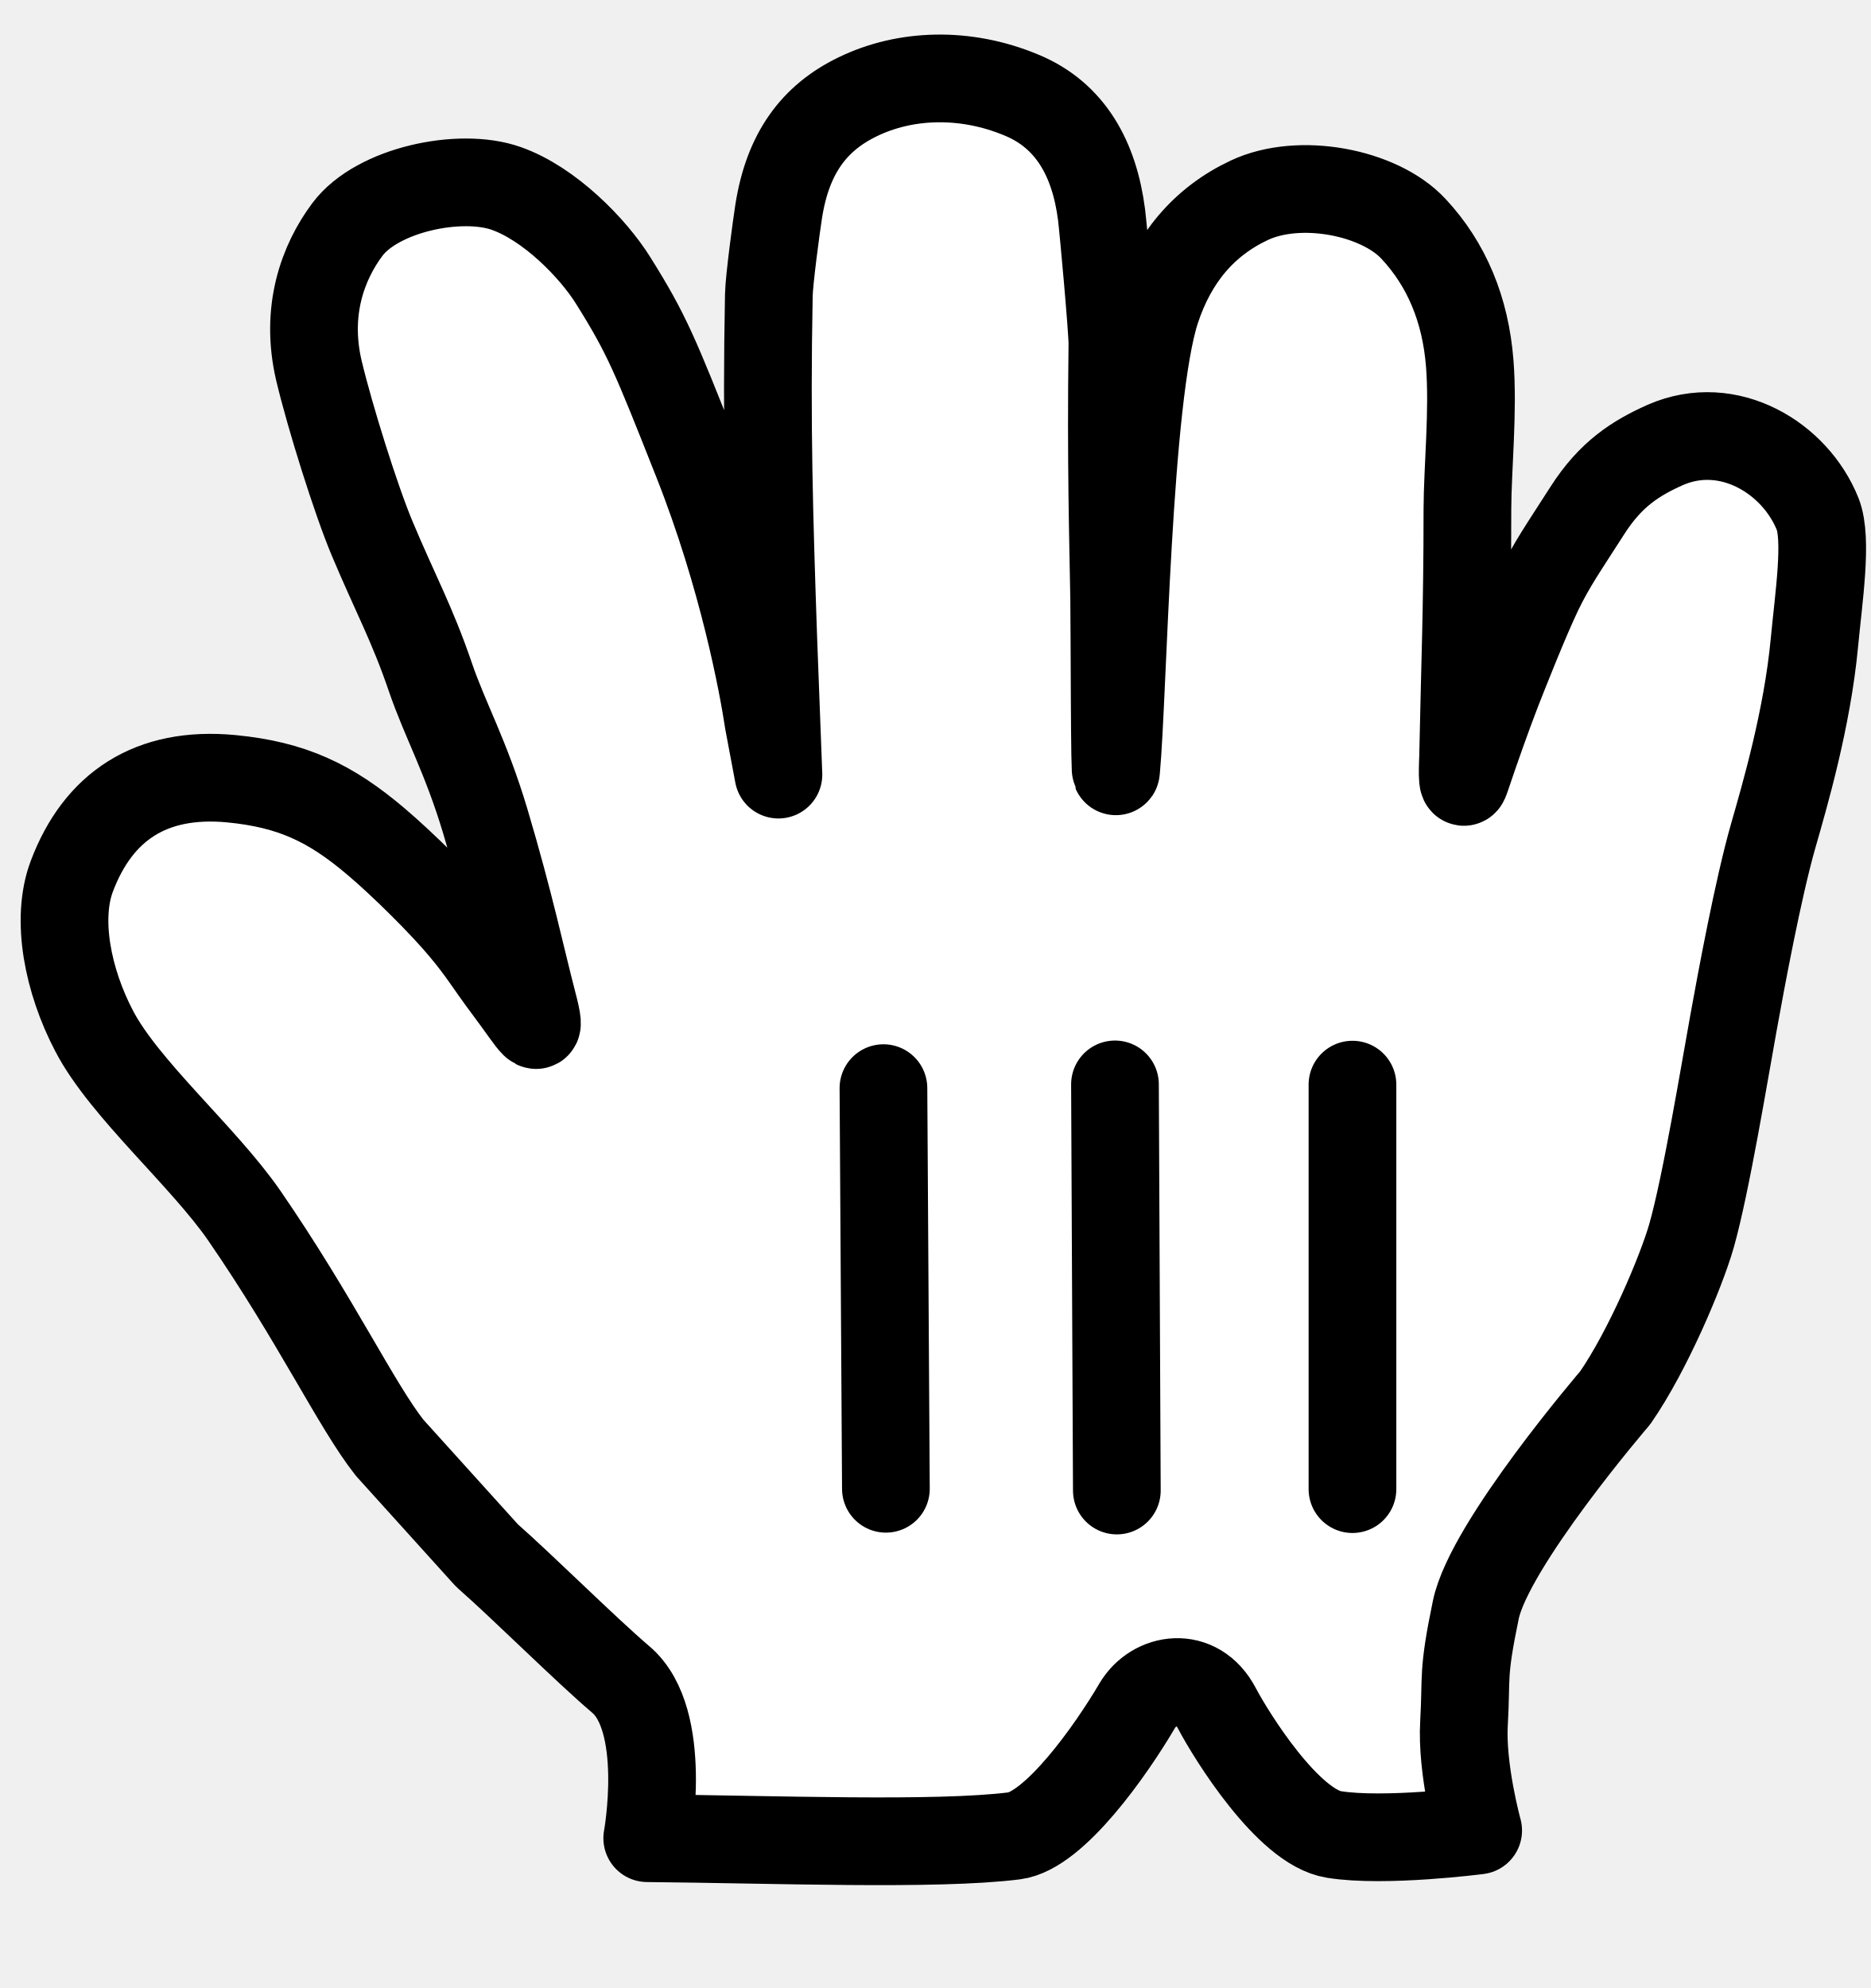
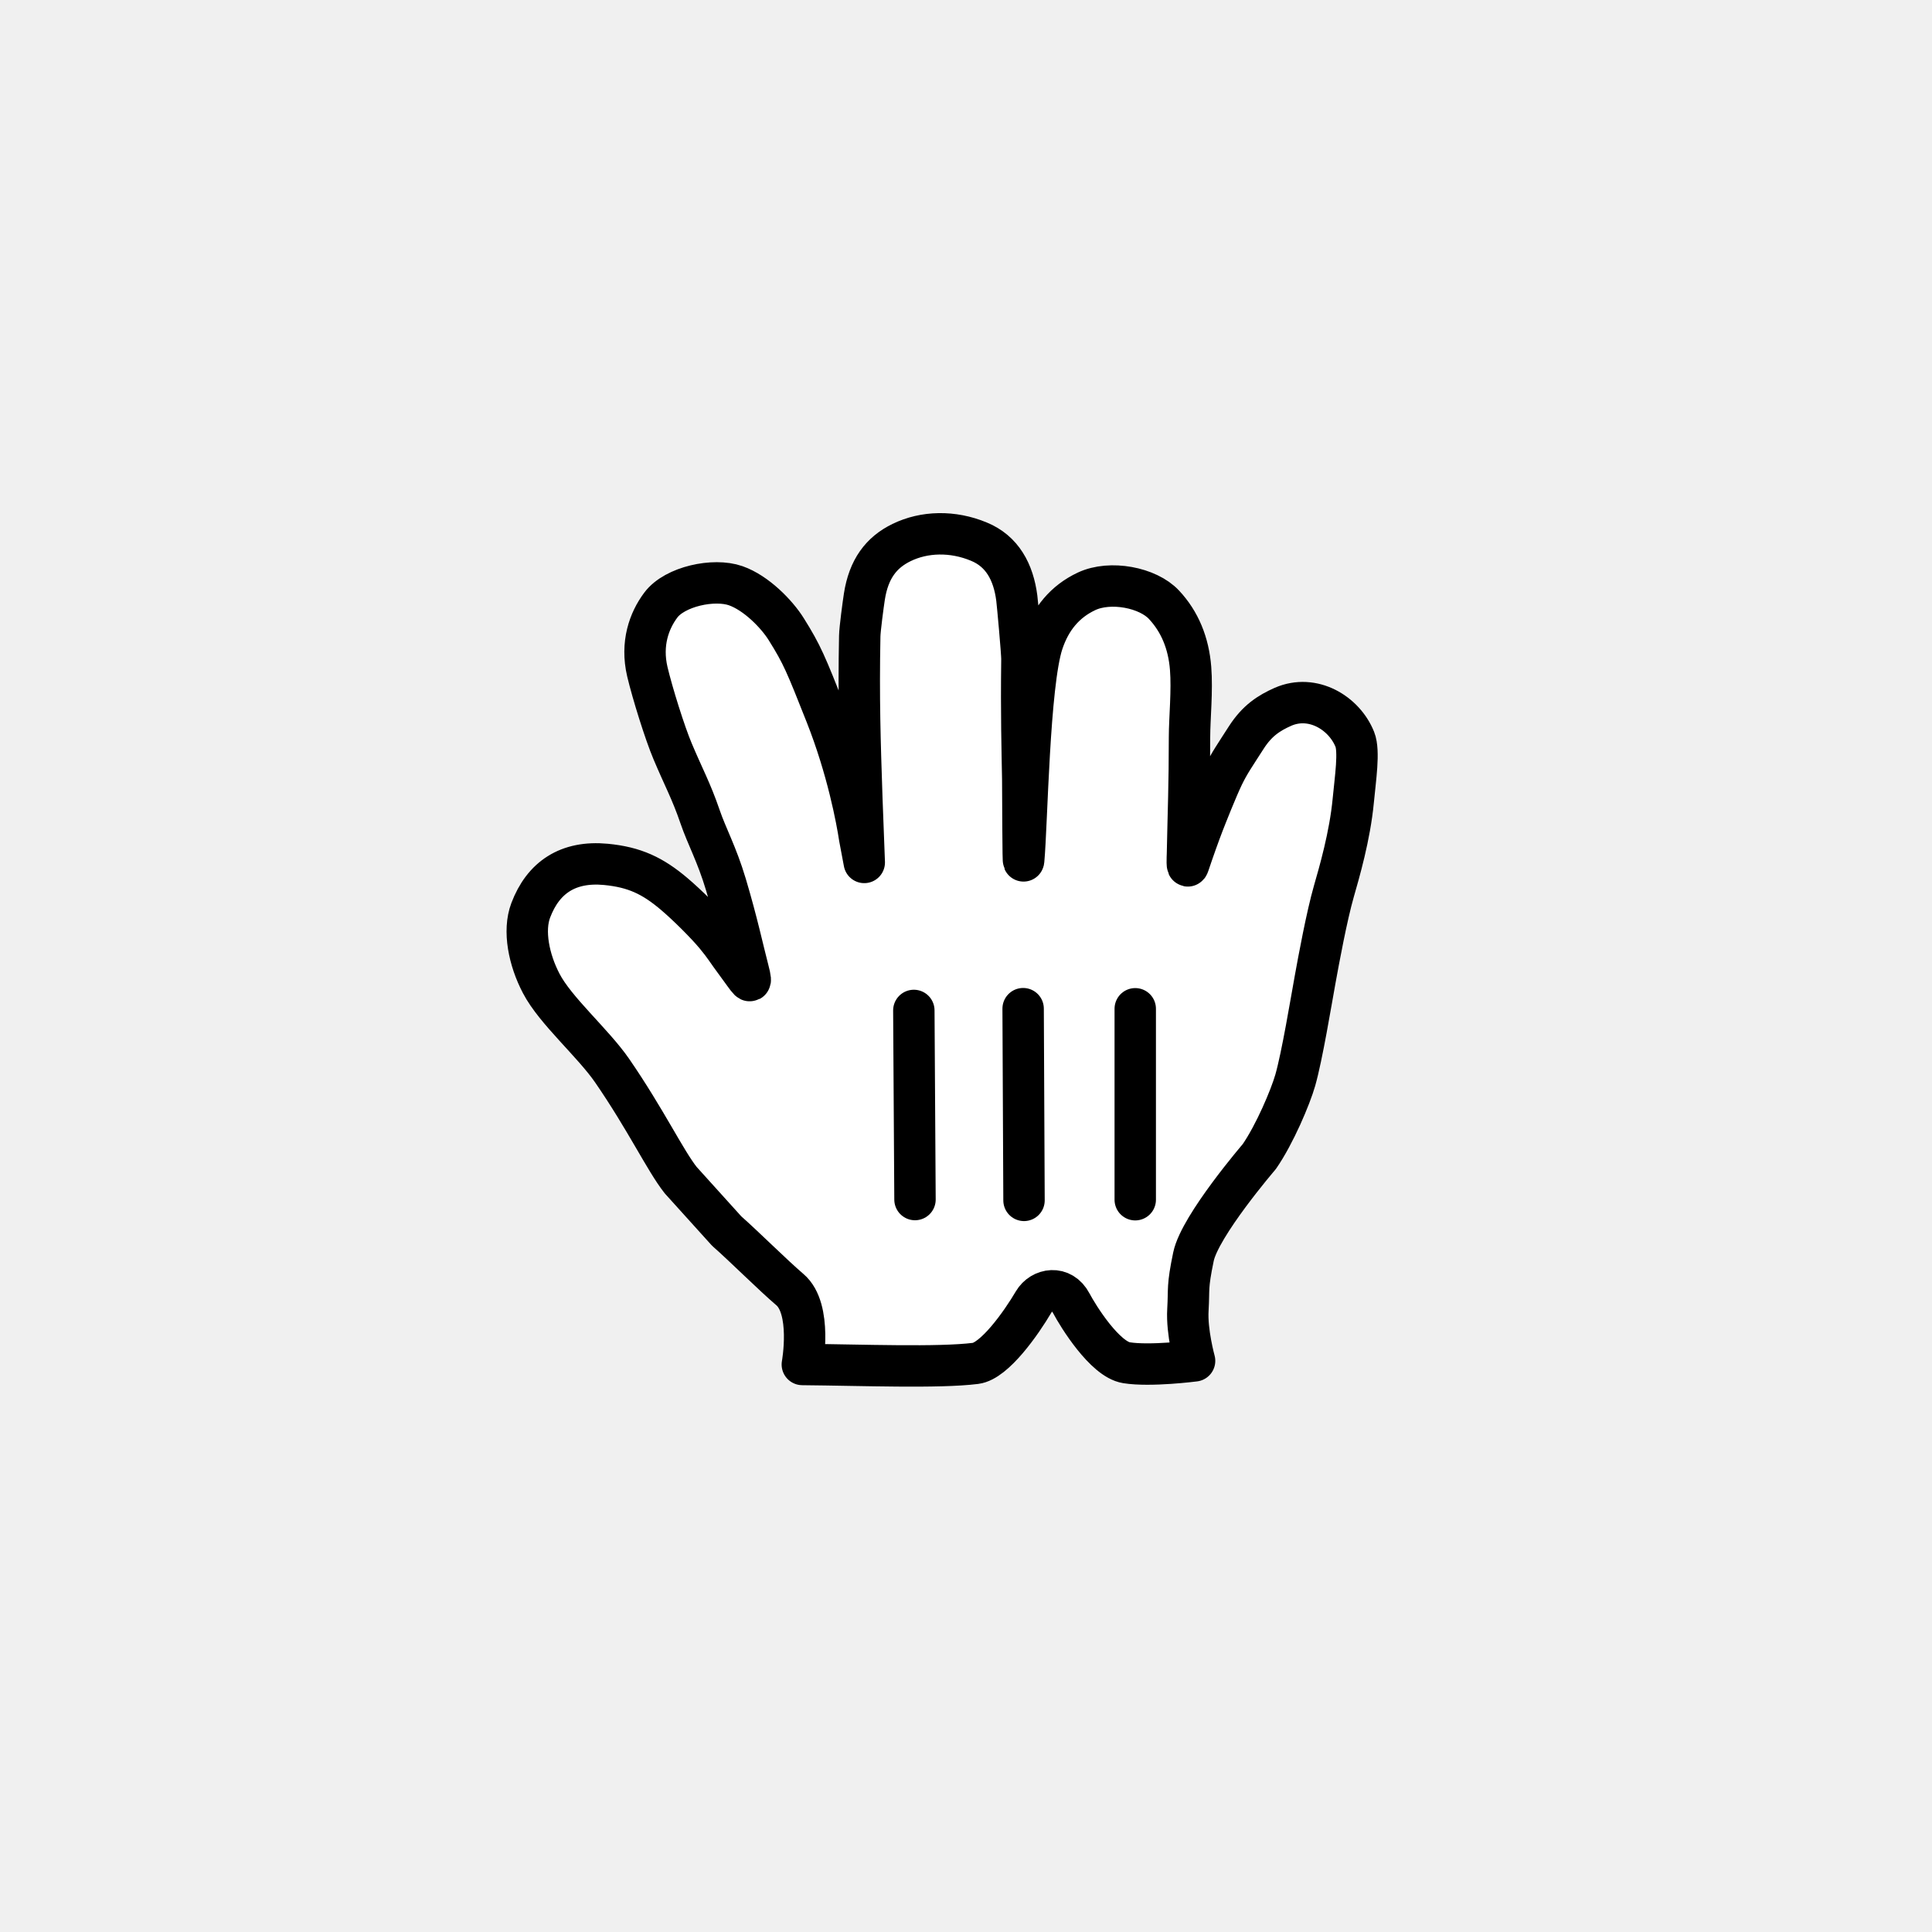
- <svg xmlns="http://www.w3.org/2000/svg" width="16px" height="17px" viewBox="0 0 16 17" version="1.1">
+ <svg xmlns="http://www.w3.org/2000/svg" width="35px" height="35px" viewBox="0 0 35 35" version="1.1">
  <defs />
  <g id="Page-1" stroke="none" stroke-width="1" fill="none" fill-rule="evenodd">
-     <g id="openhand" transform="translate(-8, -8)">
-       <g id="Group-4">
-         <path d="M12.556,16.574 C12.458,16.199 12.36,15.727 12.15,15.022 C11.983,14.465 11.808,14.163 11.68,13.789 C11.525,13.334 11.377,13.068 11.184,12.608 C11.045,12.279 10.82,11.56 10.727,11.168 C10.608,10.659 10.76,10.244 10.971,9.962 C11.224,9.623 11.933,9.472 12.328,9.611 C12.699,9.741 13.072,10.123 13.244,10.399 C13.532,10.859 13.601,11.031 13.961,11.941 C14.354,12.933 14.525,13.859 14.572,14.172 L14.657,14.624 C14.656,14.584 14.614,13.502 14.613,13.462 C14.578,12.433 14.553,11.639 14.575,10.523 C14.577,10.397 14.639,9.936 14.659,9.808 C14.737,9.308 14.964,9.008 15.332,8.829 C15.744,8.628 16.258,8.614 16.733,8.812 C17.156,8.985 17.359,9.362 17.42,9.834 C17.434,9.943 17.514,10.821 17.513,10.941 C17.5,11.966 17.519,12.582 17.528,13.115 C17.532,13.346 17.531,14.74 17.545,14.584 C17.606,13.928 17.639,11.395 17.889,10.642 C18.033,10.209 18.294,9.896 18.683,9.713 C19.114,9.51 19.796,9.643 20.087,9.956 C20.372,10.261 20.533,10.648 20.569,11.109 C20.601,11.514 20.55,12.006 20.549,12.354 C20.549,13.221 20.528,13.678 20.512,14.475 C20.511,14.513 20.497,14.773 20.535,14.657 C20.629,14.377 20.723,14.115 20.801,13.912 C20.85,13.787 21.042,13.298 21.16,13.053 C21.274,12.819 21.371,12.684 21.575,12.365 C21.775,12.052 21.99,11.917 22.243,11.804 C22.783,11.569 23.352,11.916 23.544,12.395 C23.63,12.61 23.553,13.108 23.516,13.5 C23.455,14.147 23.262,14.806 23.164,15.148 C23.036,15.595 22.89,16.383 22.824,16.749 C22.752,17.143 22.59,18.131 22.465,18.569 C22.379,18.87 22.094,19.547 21.813,19.953 C21.813,19.953 20.739,21.203 20.621,21.765 C20.504,22.328 20.543,22.332 20.52,22.73 C20.496,23.129 20.641,23.653 20.641,23.653 C20.641,23.653 19.839,23.757 19.407,23.687 C19.016,23.625 18.532,22.846 18.407,22.609 C18.235,22.281 17.868,22.344 17.725,22.586 C17.5,22.969 17.016,23.656 16.674,23.699 C16.006,23.783 14.62,23.729 13.535,23.719 C13.535,23.719 13.72,22.708 13.308,22.361 C13.003,22.101 12.478,21.577 12.164,21.301 L11.332,20.38 C11.048,20.02 10.703,19.287 10.089,18.395 C9.741,17.891 9.062,17.31 8.805,16.816 C8.582,16.391 8.474,15.862 8.615,15.491 C8.84,14.897 9.29,14.594 9.977,14.659 C10.496,14.709 10.825,14.865 11.215,15.196 C11.44,15.386 11.788,15.73 11.965,15.944 C12.128,16.139 12.168,16.22 12.342,16.453 C12.572,16.76 12.644,16.912 12.556,16.574" id="Fill-1" fill="#FFFFFF" />
-         <path d="M12.556,16.574 C12.458,16.199 12.36,15.727 12.15,15.022 C11.983,14.465 11.808,14.163 11.68,13.789 C11.525,13.334 11.377,13.068 11.184,12.608 C11.045,12.279 10.82,11.56 10.727,11.168 C10.608,10.659 10.76,10.244 10.971,9.962 C11.224,9.623 11.933,9.472 12.328,9.611 C12.699,9.741 13.072,10.123 13.244,10.399 C13.532,10.859 13.601,11.031 13.961,11.941 C14.354,12.933 14.525,13.859 14.572,14.172 L14.657,14.624 C14.656,14.584 14.614,13.502 14.613,13.462 C14.578,12.433 14.553,11.639 14.575,10.523 C14.577,10.397 14.639,9.936 14.659,9.808 C14.737,9.308 14.964,9.008 15.332,8.829 C15.744,8.628 16.258,8.614 16.733,8.812 C17.156,8.985 17.359,9.362 17.42,9.834 C17.434,9.943 17.514,10.821 17.513,10.941 C17.5,11.966 17.519,12.582 17.528,13.115 C17.532,13.346 17.531,14.74 17.545,14.584 C17.606,13.928 17.639,11.395 17.889,10.642 C18.033,10.209 18.294,9.896 18.683,9.713 C19.114,9.51 19.796,9.643 20.087,9.956 C20.372,10.261 20.533,10.648 20.569,11.109 C20.601,11.514 20.55,12.006 20.549,12.354 C20.549,13.221 20.528,13.678 20.512,14.475 C20.511,14.513 20.497,14.773 20.535,14.657 C20.629,14.377 20.723,14.115 20.801,13.912 C20.85,13.787 21.042,13.298 21.16,13.053 C21.274,12.819 21.371,12.684 21.575,12.365 C21.775,12.052 21.99,11.917 22.243,11.804 C22.783,11.569 23.352,11.916 23.544,12.395 C23.63,12.61 23.553,13.108 23.516,13.5 C23.455,14.147 23.262,14.806 23.164,15.148 C23.036,15.595 22.89,16.383 22.824,16.749 C22.752,17.143 22.59,18.131 22.465,18.569 C22.379,18.87 22.094,19.547 21.813,19.953 C21.813,19.953 20.739,21.203 20.621,21.765 C20.504,22.328 20.543,22.332 20.52,22.73 C20.496,23.129 20.641,23.653 20.641,23.653 C20.641,23.653 19.839,23.757 19.407,23.687 C19.016,23.625 18.532,22.846 18.407,22.609 C18.235,22.281 17.868,22.344 17.725,22.586 C17.5,22.969 17.016,23.656 16.674,23.699 C16.006,23.783 14.62,23.729 13.535,23.719 C13.535,23.719 13.72,22.708 13.308,22.361 C13.003,22.101 12.478,21.577 12.164,21.301 L11.332,20.38 C11.048,20.02 10.703,19.287 10.089,18.395 C9.741,17.891 9.062,17.31 8.805,16.816 C8.582,16.391 8.474,15.862 8.615,15.491 C8.84,14.897 9.29,14.594 9.977,14.659 C10.496,14.709 10.825,14.865 11.215,15.196 C11.44,15.386 11.788,15.73 11.965,15.944 C12.128,16.139 12.168,16.22 12.342,16.453 C12.572,16.76 12.644,16.912 12.556,16.574" id="Stroke-3" stroke="#000000" stroke-width="0.75" stroke-linecap="round" stroke-linejoin="round" />
+     <g id="openhand">
+       <g id="bg-copy" fill="#FFFFFF" opacity="0.01">
+         <rect id="bg" x="0" y="0" width="35" height="35" />
      </g>
-       <path d="M19.566,20.734 L19.566,17.275" id="Stroke-5" stroke="#000000" stroke-width="0.75" stroke-linecap="round" />
-       <path d="M17.551,20.746 L17.535,17.273" id="Stroke-7" stroke="#000000" stroke-width="0.75" stroke-linecap="round" />
-       <path d="M15.555,17.305 L15.576,20.731" id="Stroke-9" stroke="#000000" stroke-width="0.75" stroke-linecap="round" />
+       <path d="M13.556,17.574 C13.458,17.199 13.36,16.727 13.15,16.022 C12.983,15.465 12.808,15.163 12.68,14.789 C12.525,14.334 12.377,14.068 12.184,13.608 C12.045,13.279 11.82,12.56 11.727,12.168 C11.608,11.659 11.76,11.244 11.971,10.962 C12.224,10.623 12.933,10.472 13.328,10.611 C13.699,10.741 14.072,11.123 14.244,11.399 C14.532,11.859 14.601,12.031 14.961,12.941 C15.354,13.933 15.525,14.859 15.572,15.172 L15.657,15.624 C15.656,15.584 15.614,14.502 15.613,14.462 C15.578,13.433 15.553,12.639 15.575,11.523 C15.577,11.397 15.639,10.936 15.659,10.808 C15.737,10.308 15.964,10.008 16.332,9.829 C16.744,9.628 17.258,9.614 17.733,9.812 C18.156,9.985 18.359,10.362 18.42,10.834 C18.434,10.943 18.514,11.821 18.513,11.941 C18.5,12.966 18.519,13.582 18.528,14.115 C18.532,14.346 18.531,15.74 18.545,15.584 C18.606,14.928 18.639,12.395 18.889,11.642 C19.033,11.209 19.294,10.896 19.683,10.713 C20.114,10.51 20.796,10.643 21.087,10.956 C21.372,11.261 21.533,11.648 21.569,12.109 C21.601,12.514 21.55,13.006 21.549,13.354 C21.549,14.221 21.528,14.678 21.512,15.475 C21.511,15.513 21.497,15.773 21.535,15.657 C21.629,15.377 21.723,15.115 21.801,14.912 C21.85,14.787 22.042,14.298 22.16,14.053 C22.274,13.819 22.371,13.684 22.575,13.365 C22.775,13.052 22.99,12.917 23.243,12.804 C23.783,12.569 24.352,12.916 24.544,13.395 C24.63,13.61 24.553,14.108 24.516,14.5 C24.455,15.147 24.262,15.806 24.164,16.148 C24.036,16.595 23.89,17.383 23.824,17.749 C23.752,18.143 23.59,19.131 23.465,19.569 C23.379,19.87 23.094,20.547 22.813,20.953 C22.813,20.953 21.739,22.203 21.621,22.765 C21.504,23.328 21.543,23.332 21.52,23.73 C21.496,24.129 21.641,24.653 21.641,24.653 C21.641,24.653 20.839,24.757 20.407,24.687 C20.016,24.625 19.532,23.846 19.407,23.609 C19.235,23.281 18.868,23.344 18.725,23.586 C18.5,23.969 18.016,24.656 17.674,24.699 C17.006,24.783 15.62,24.729 14.535,24.719 C14.535,24.719 14.72,23.708 14.308,23.361 C14.003,23.101 13.478,22.577 13.164,22.301 L12.332,21.38 C12.048,21.02 11.703,20.287 11.089,19.395 C10.741,18.891 10.062,18.31 9.805,17.816 C9.582,17.391 9.474,16.862 9.615,16.491 C9.84,15.897 10.29,15.594 10.977,15.659 C11.496,15.709 11.825,15.865 12.215,16.196 C12.44,16.386 12.788,16.73 12.965,16.944 C13.128,17.139 13.168,17.22 13.342,17.453 C13.572,17.76 13.644,17.912 13.556,17.574" id="hand" fill="#FFFFFF" />
+       <path d="M13.556,17.574 C13.458,17.199 13.36,16.727 13.15,16.022 C12.983,15.465 12.808,15.163 12.68,14.789 C12.525,14.334 12.377,14.068 12.184,13.608 C12.045,13.279 11.82,12.56 11.727,12.168 C11.608,11.659 11.76,11.244 11.971,10.962 C12.224,10.623 12.933,10.472 13.328,10.611 C13.699,10.741 14.072,11.123 14.244,11.399 C14.532,11.859 14.601,12.031 14.961,12.941 C15.354,13.933 15.525,14.859 15.572,15.172 L15.657,15.624 C15.656,15.584 15.614,14.502 15.613,14.462 C15.578,13.433 15.553,12.639 15.575,11.523 C15.577,11.397 15.639,10.936 15.659,10.808 C15.737,10.308 15.964,10.008 16.332,9.829 C16.744,9.628 17.258,9.614 17.733,9.812 C18.156,9.985 18.359,10.362 18.42,10.834 C18.434,10.943 18.514,11.821 18.513,11.941 C18.5,12.966 18.519,13.582 18.528,14.115 C18.532,14.346 18.531,15.74 18.545,15.584 C18.606,14.928 18.639,12.395 18.889,11.642 C19.033,11.209 19.294,10.896 19.683,10.713 C20.114,10.51 20.796,10.643 21.087,10.956 C21.372,11.261 21.533,11.648 21.569,12.109 C21.601,12.514 21.55,13.006 21.549,13.354 C21.549,14.221 21.528,14.678 21.512,15.475 C21.511,15.513 21.497,15.773 21.535,15.657 C21.629,15.377 21.723,15.115 21.801,14.912 C21.85,14.787 22.042,14.298 22.16,14.053 C22.274,13.819 22.371,13.684 22.575,13.365 C22.775,13.052 22.99,12.917 23.243,12.804 C23.783,12.569 24.352,12.916 24.544,13.395 C24.63,13.61 24.553,14.108 24.516,14.5 C24.455,15.147 24.262,15.806 24.164,16.148 C24.036,16.595 23.89,17.383 23.824,17.749 C23.752,18.143 23.59,19.131 23.465,19.569 C23.379,19.87 23.094,20.547 22.813,20.953 C22.813,20.953 21.739,22.203 21.621,22.765 C21.504,23.328 21.543,23.332 21.52,23.73 C21.496,24.129 21.641,24.653 21.641,24.653 C21.641,24.653 20.839,24.757 20.407,24.687 C20.016,24.625 19.532,23.846 19.407,23.609 C19.235,23.281 18.868,23.344 18.725,23.586 C18.5,23.969 18.016,24.656 17.674,24.699 C17.006,24.783 15.62,24.729 14.535,24.719 C14.535,24.719 14.72,23.708 14.308,23.361 C14.003,23.101 13.478,22.577 13.164,22.301 L12.332,21.38 C12.048,21.02 11.703,20.287 11.089,19.395 C10.741,18.891 10.062,18.31 9.805,17.816 C9.582,17.391 9.474,16.862 9.615,16.491 C9.84,15.897 10.29,15.594 10.977,15.659 C11.496,15.709 11.825,15.865 12.215,16.196 C12.44,16.386 12.788,16.73 12.965,16.944 C13.128,17.139 13.168,17.22 13.342,17.453 C13.572,17.76 13.644,17.912 13.556,17.574" id="hand-border" stroke="#000000" stroke-width="0.75" stroke-linecap="round" stroke-linejoin="round" />
+       <path d="M20.566,21.734 L20.566,18.275" id="line3" stroke="#000000" stroke-width="0.75" stroke-linecap="round" />
+       <path d="M18.551,21.746 L18.535,18.273" id="line2" stroke="#000000" stroke-width="0.75" stroke-linecap="round" />
+       <path d="M16.555,18.305 L16.576,21.731" id="line1" stroke="#000000" stroke-width="0.75" stroke-linecap="round" />
    </g>
  </g>
</svg>
